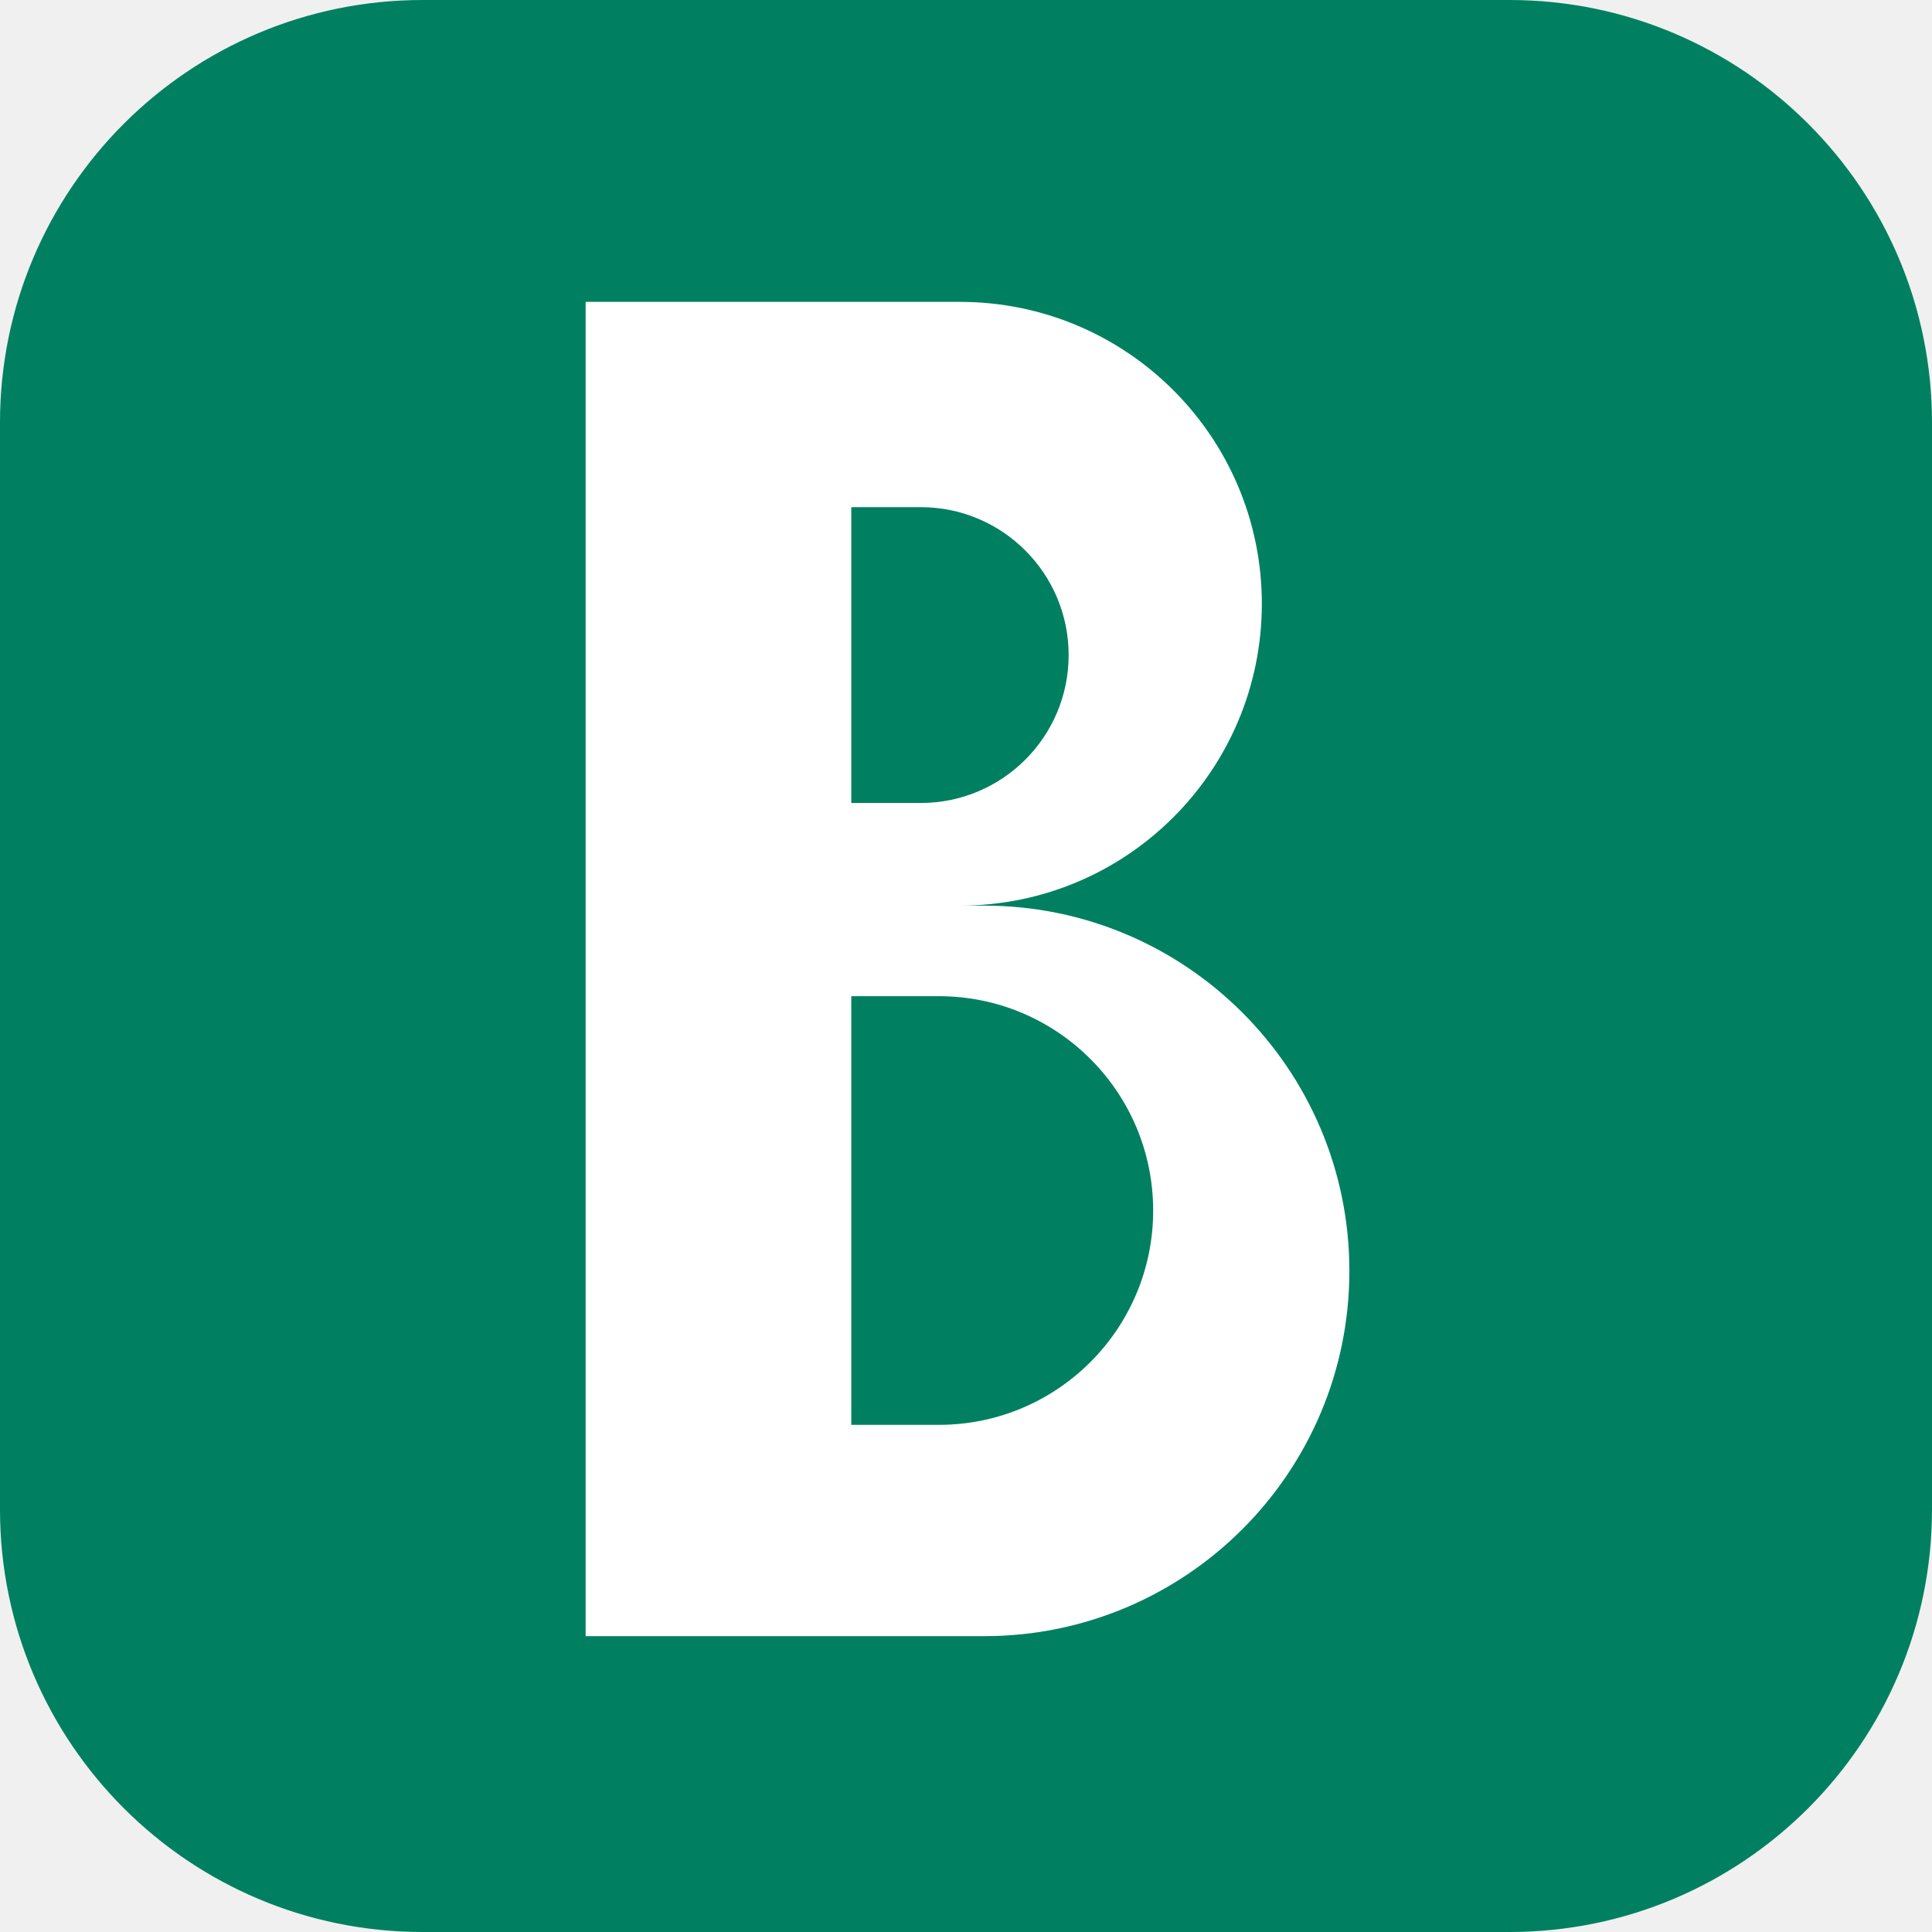
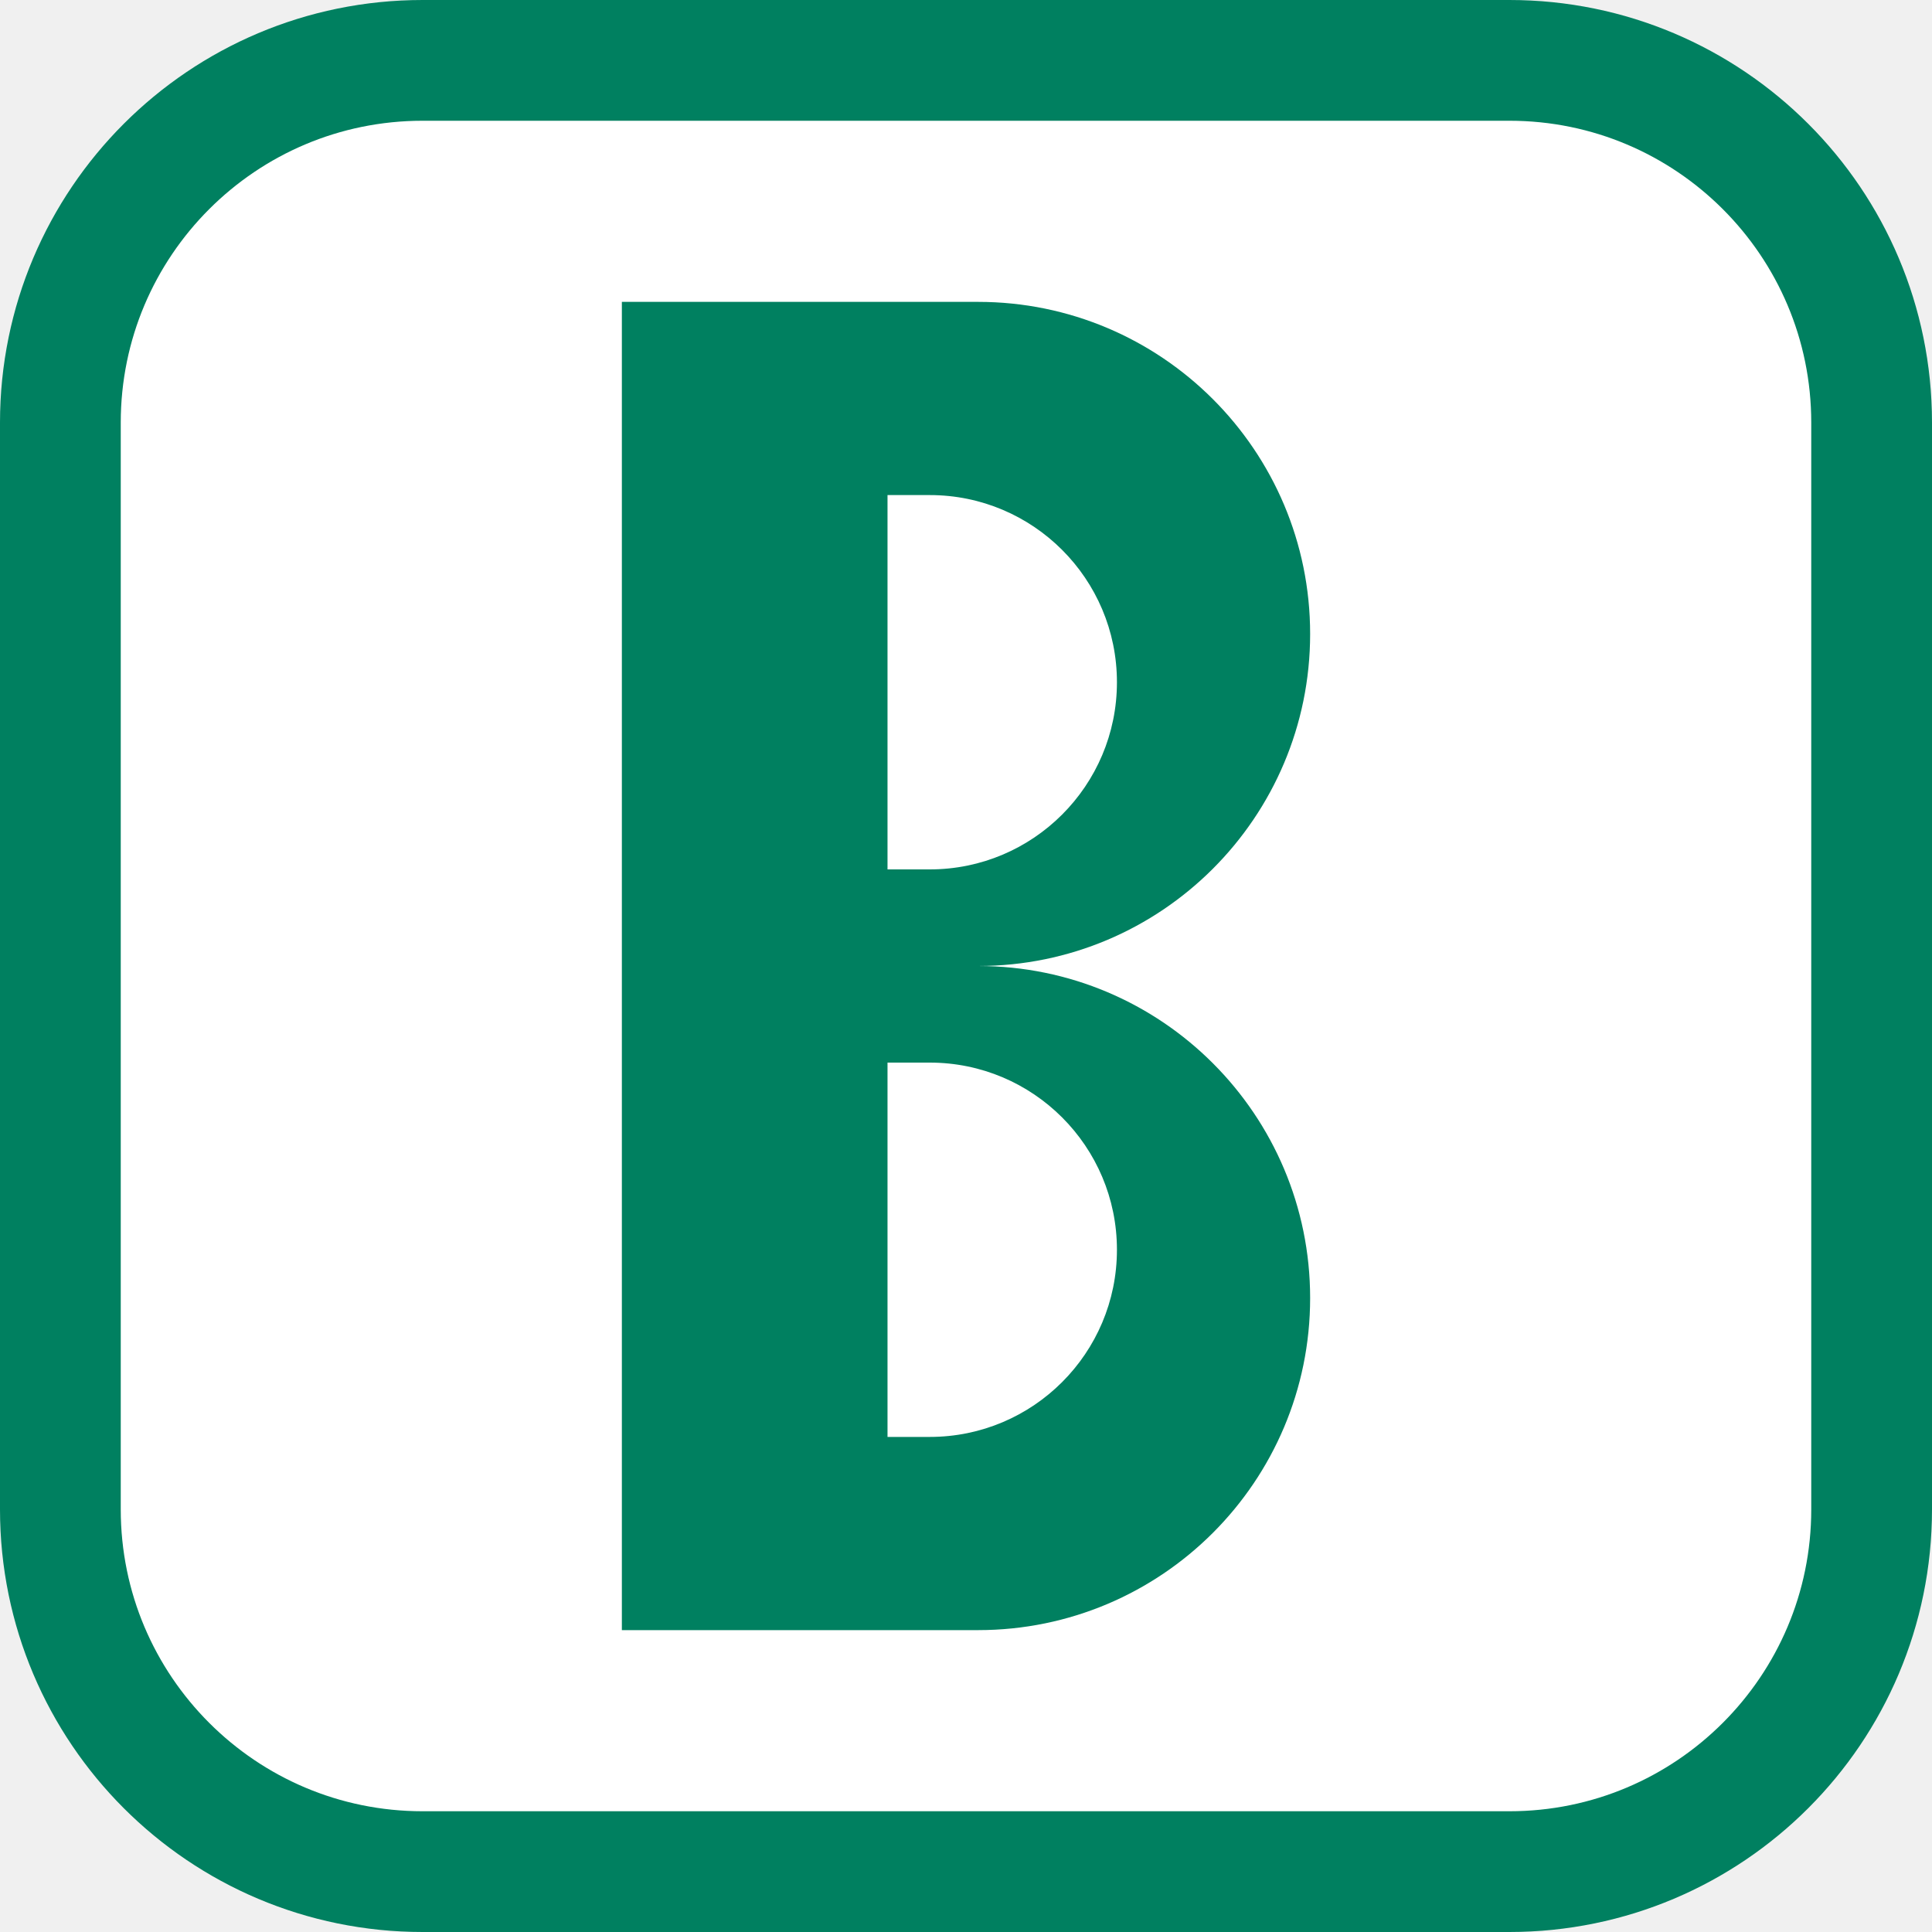
<svg xmlns="http://www.w3.org/2000/svg" viewBox="0 0 32 32" role="img" aria-label="Importadora Bella">
-   <rect width="32" height="32" rx="7" fill="#008060" />
-   <path fill="#ffffff" fill-rule="evenodd" d="M9.7 5h6.2a5 5 0 0 1 0 10h.4a6.05 6.05 0 0 1 0 12.1H9.7z        M14.1 8.4h1.15a2.45 2.45 0 0 1 0 4.9H14.1z        M14.1 16.5h1.45a3.55 3.55 0 0 1 0 7.1H14.1z" />
+   <rect x="1" y="1" width="30" height="30" rx="6" fill="#ffffff" stroke="#008060" stroke-width="2" />
+   <path fill="#008060" fill-rule="evenodd" d="M10.3 5h5.9a5.5 5.5 0 0 1 0 11h-5.9z        M10.3 16h5.9a5.5 5.5 0 0 1 0 11h-5.9z        M14.7 8.2h0.7a3.1 3.1 0 0 1 0 6.2h-0.7z        M14.7 17.6h0.7a3.1 3.1 0 0 1 0 6.2h-0.7z" />
</svg>
